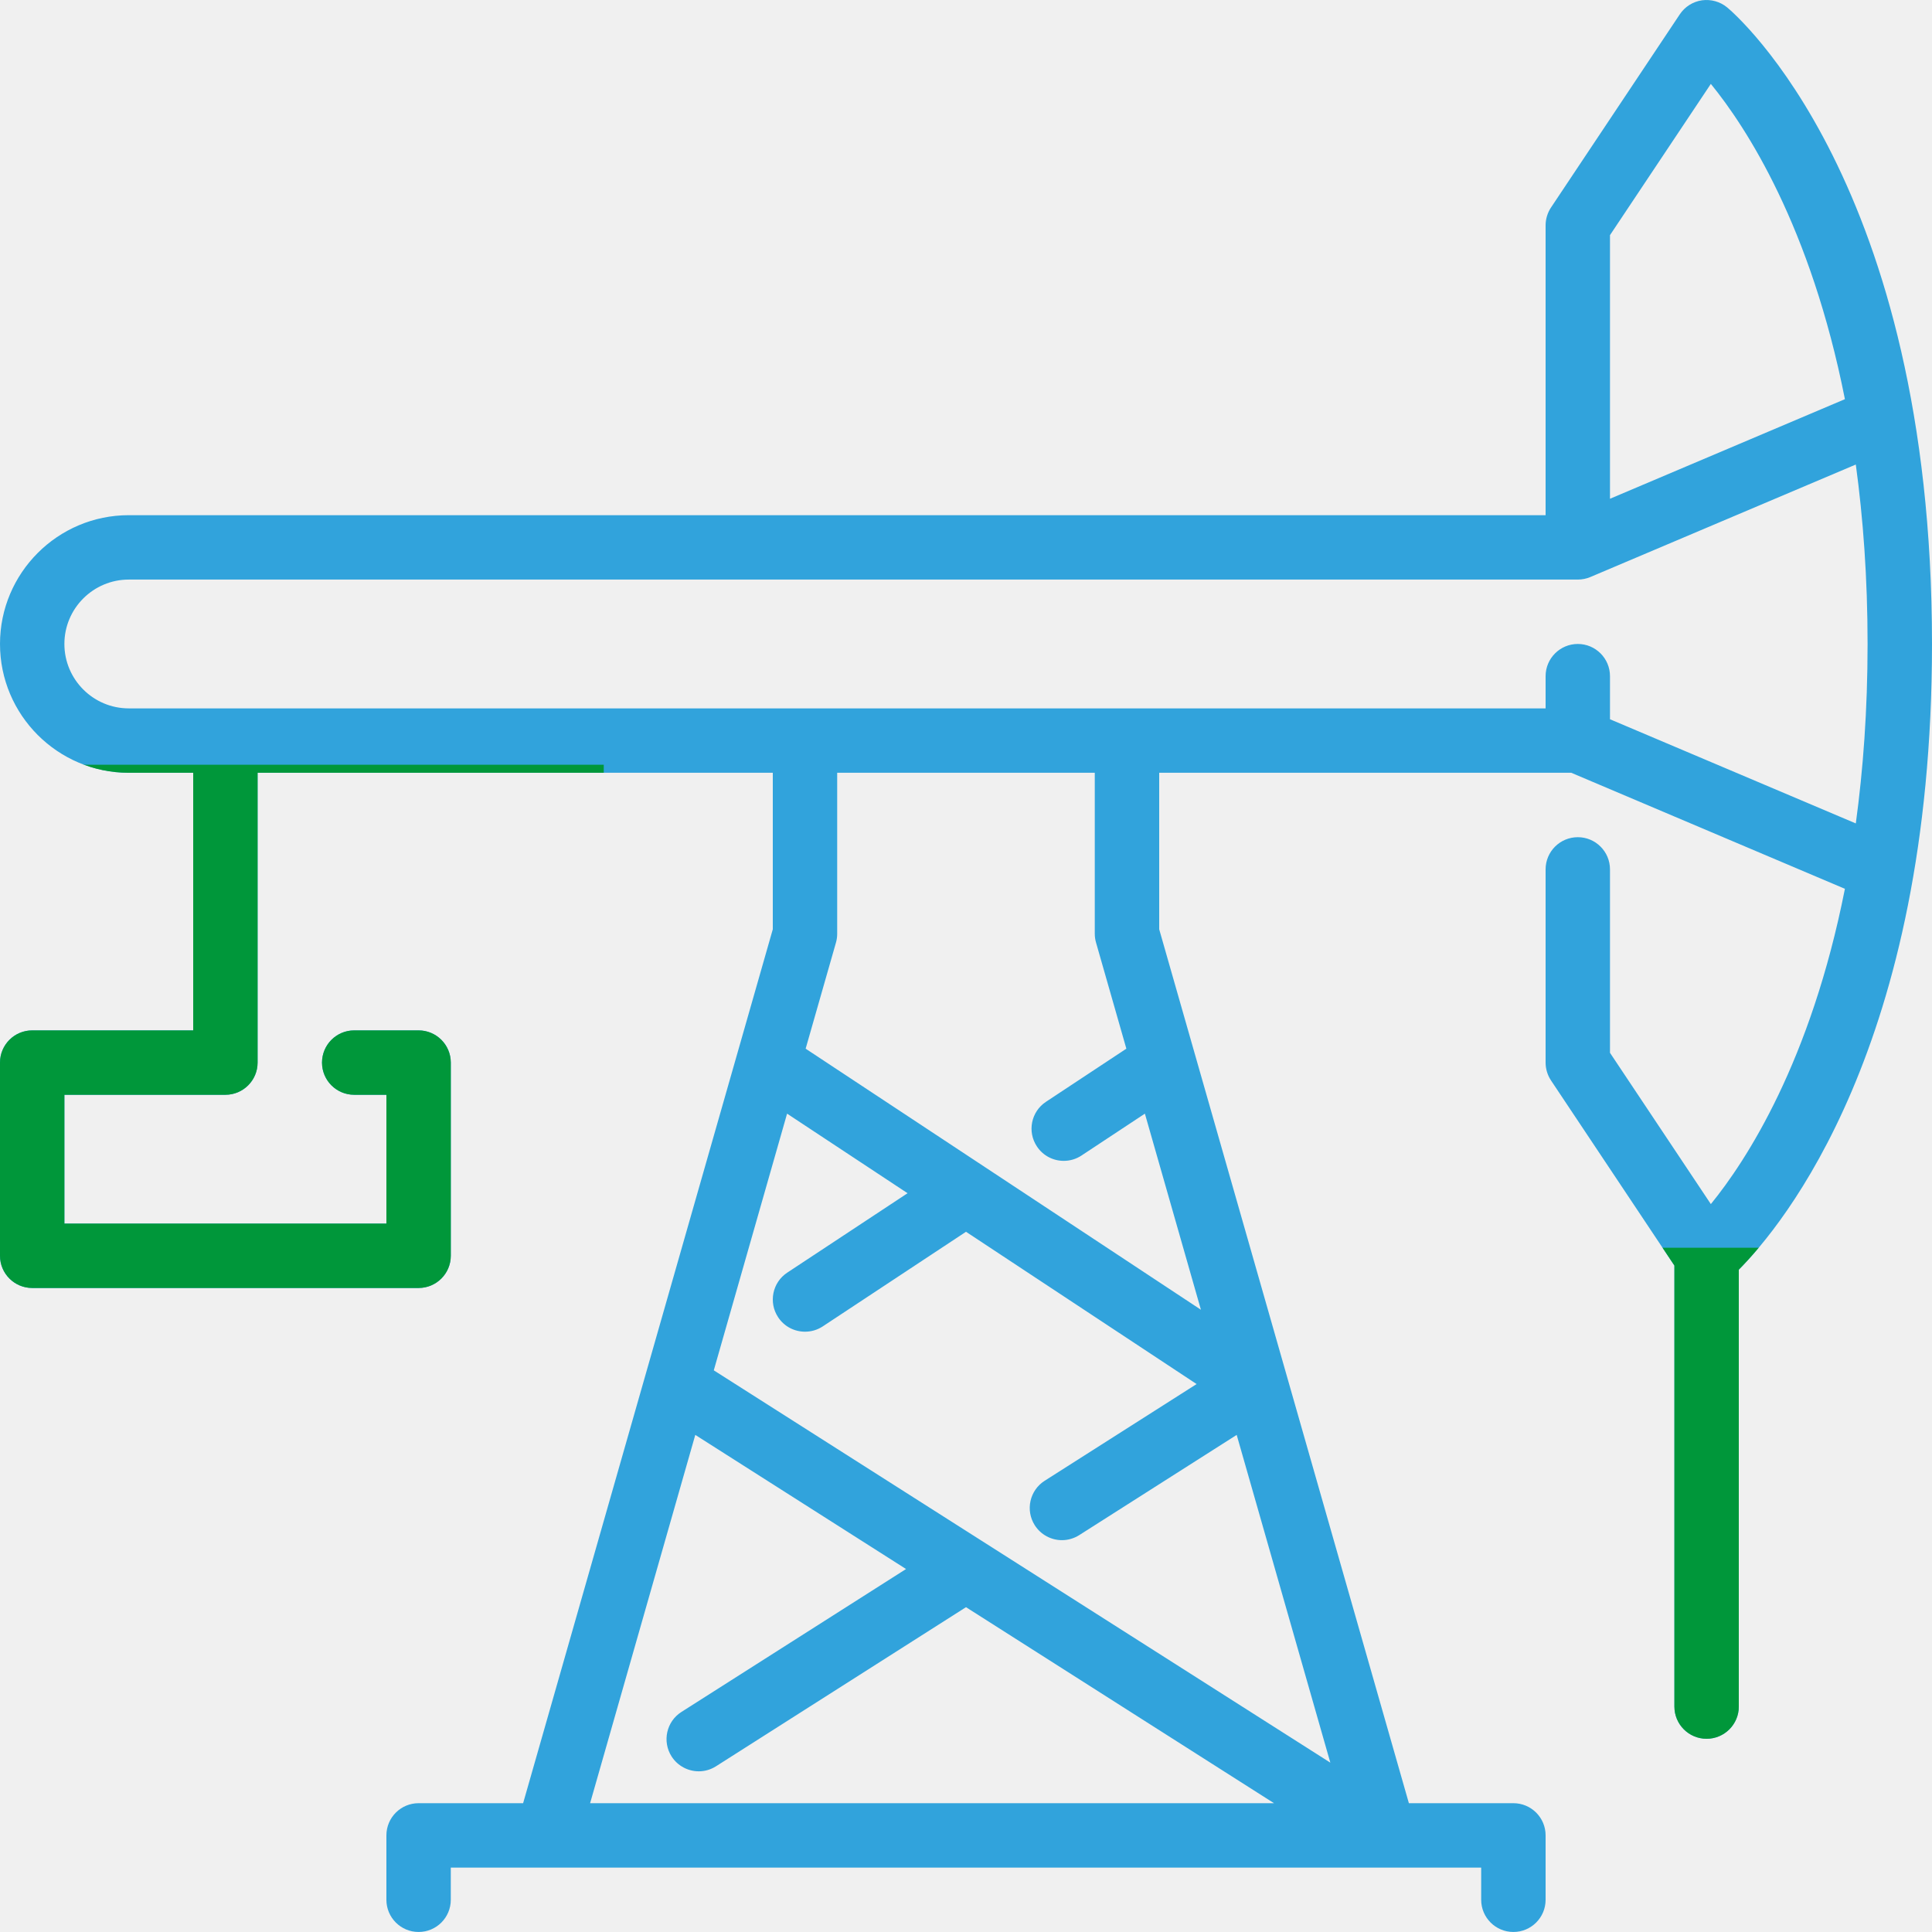
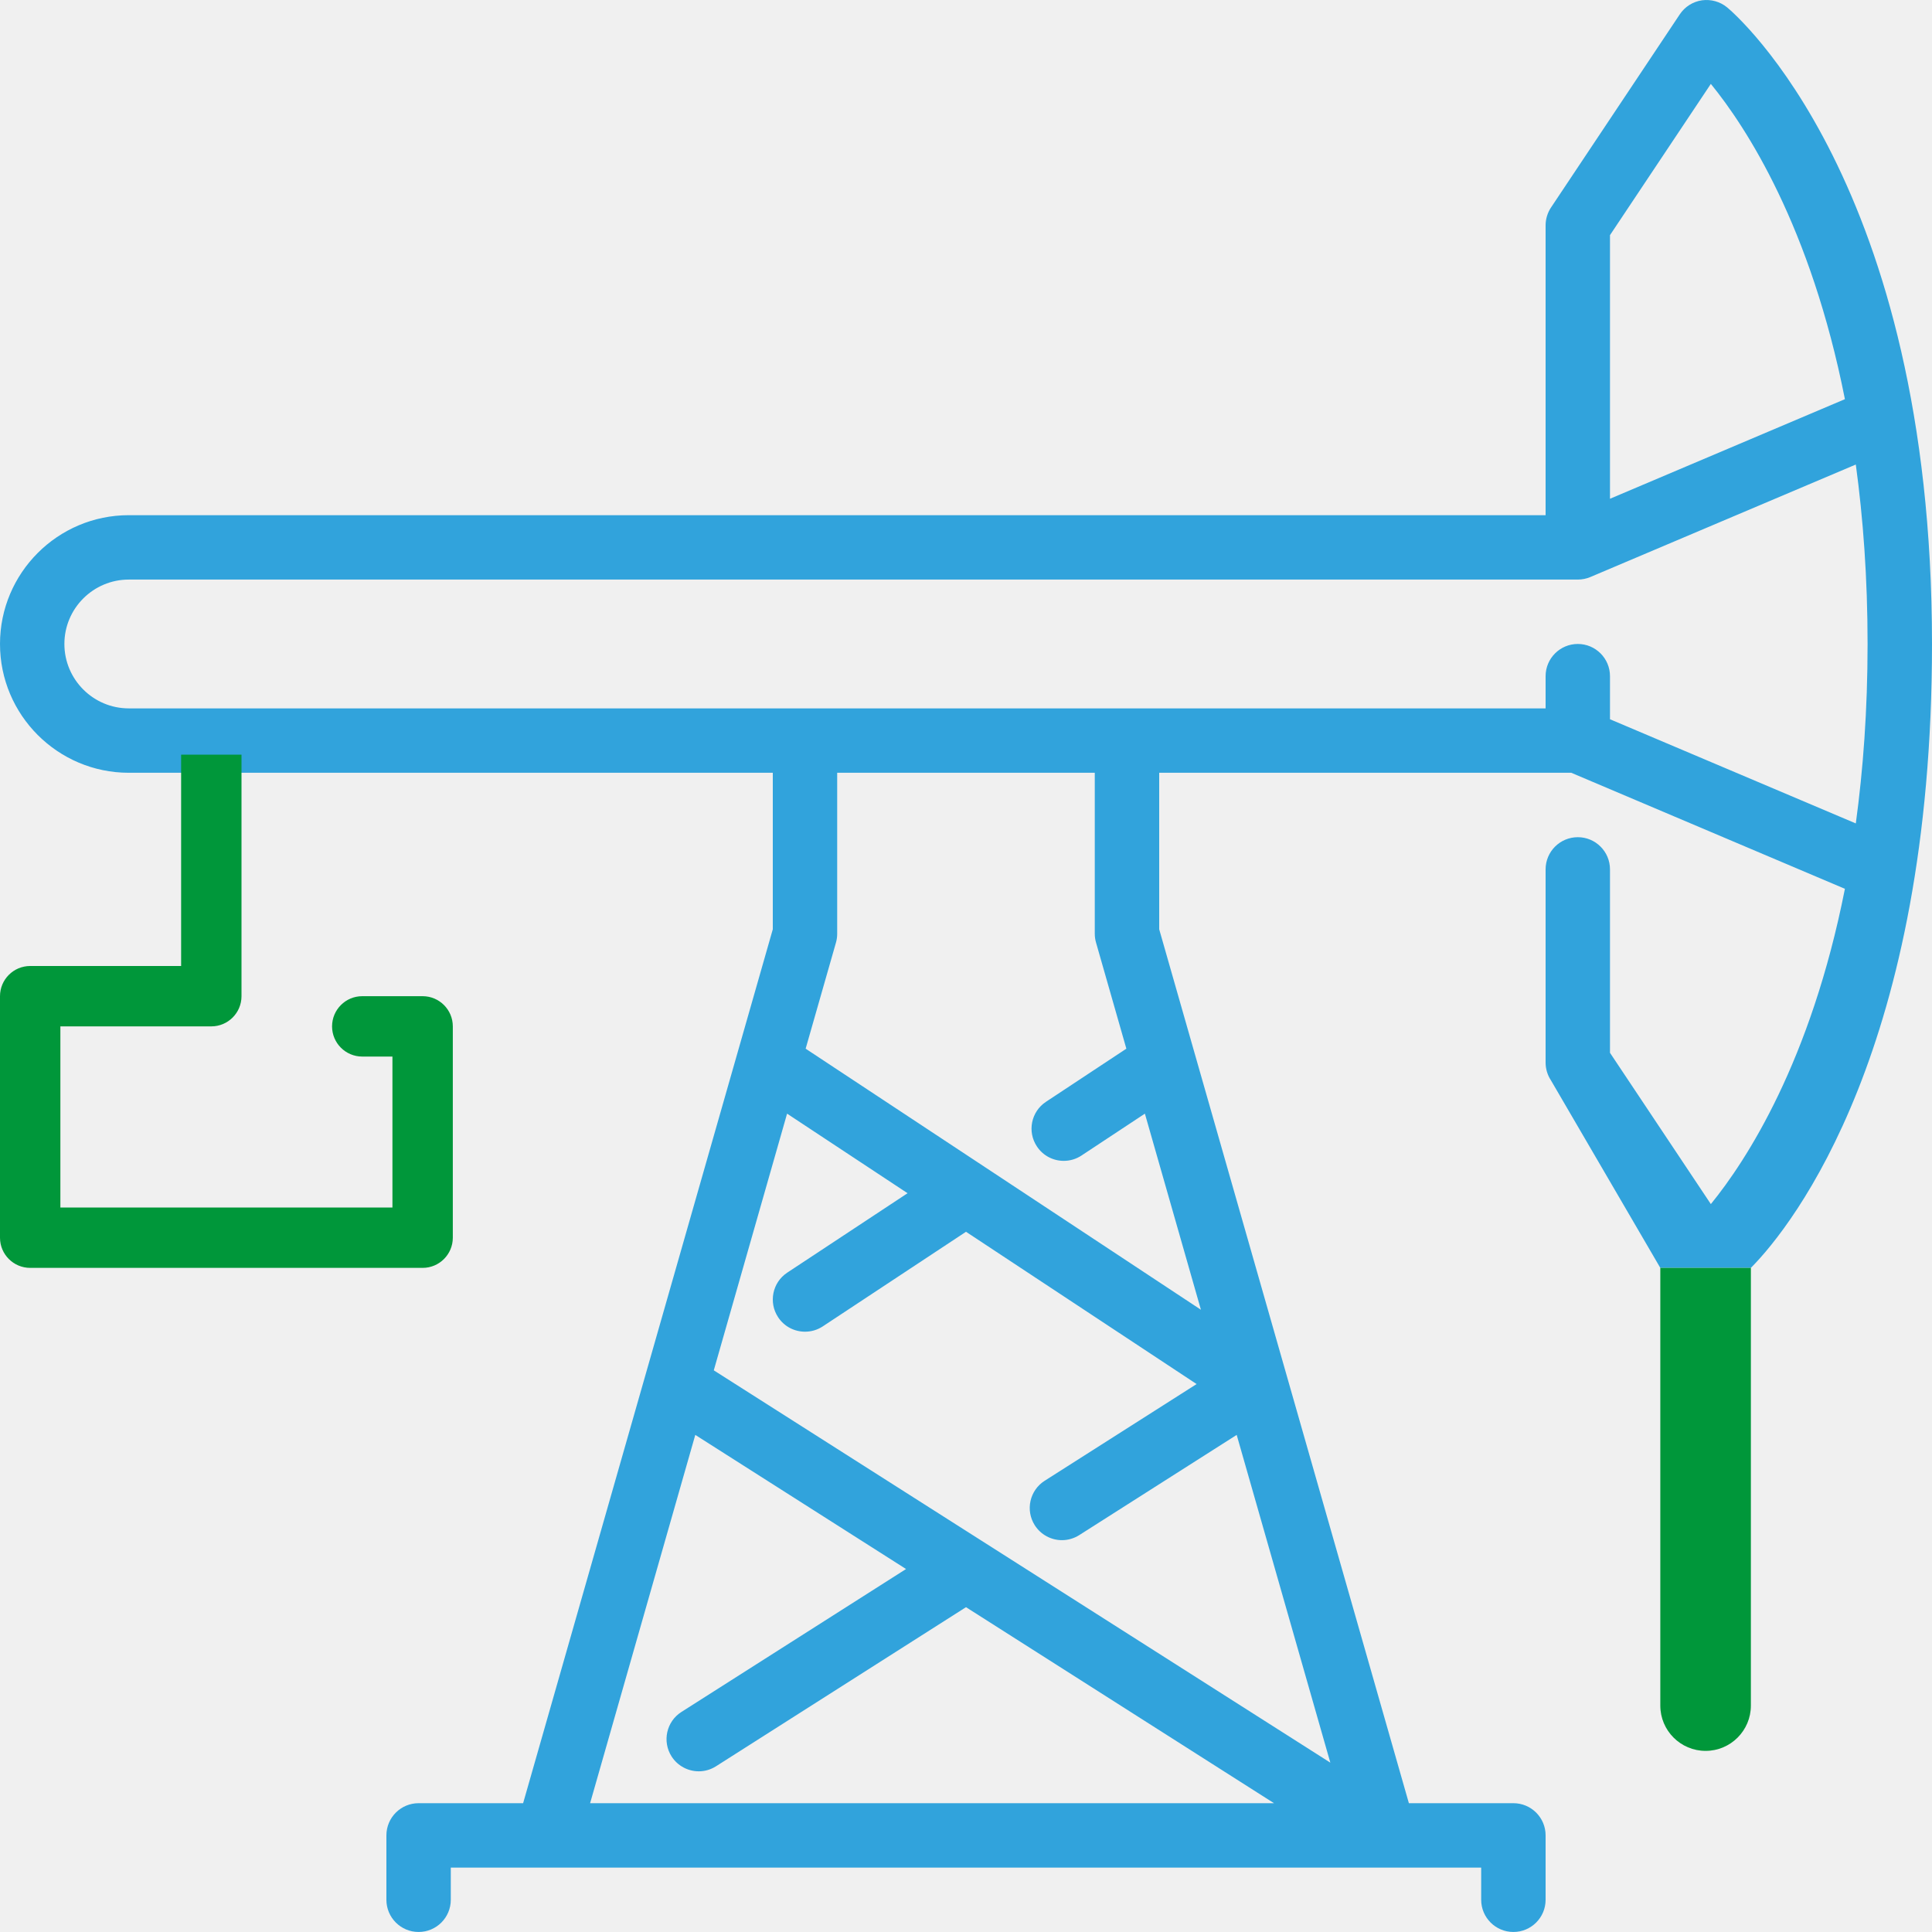
- <svg xmlns="http://www.w3.org/2000/svg" xmlns:xlink="http://www.w3.org/1999/xlink" width="64px" height="64px" viewBox="0 0 64 64" version="1.1">
-   <defs>
-     <path d="M57.216,0.247 C56.983,0.053 56.679,-0.03 56.38,0.01 C56.081,0.054 55.813,0.222 55.646,0.474 L51.379,6.874 C51.263,7.049 51.2,7.256 51.2,7.466 L51.2,17.066 L4.266,17.066 C1.913,17.066 0,18.98 0,21.332 C0,23.686 1.913,25.599 4.266,25.599 L6.4,25.599 L6.4,34.133 L1.067,34.133 C0.478,34.133 0,34.611 0,35.2 L0,41.599 C0,42.188 0.478,42.666 1.067,42.666 L13.866,42.666 C14.456,42.666 14.933,42.188 14.933,41.599 L14.933,35.2 C14.933,34.611 14.456,34.133 13.866,34.133 L11.733,34.133 C11.144,34.133 10.667,34.611 10.667,35.2 C10.667,35.788 11.144,36.266 11.733,36.266 L12.8,36.266 L12.8,40.533 L2.133,40.533 L2.133,36.266 L7.467,36.266 C8.055,36.266 8.533,35.788 8.533,35.2 L8.533,25.599 L25.6,25.599 L25.6,30.783 L17.329,59.733 L13.866,59.733 C13.278,59.733 12.8,60.21 12.8,60.799 L12.8,62.933 C12.8,63.522 13.278,63.999 13.866,63.999 C14.456,63.999 14.933,63.522 14.933,62.933 L14.933,61.866 L49.066,61.866 L49.066,62.933 C49.066,63.522 49.544,63.999 50.133,63.999 C50.722,63.999 51.2,63.522 51.2,62.933 L51.2,60.799 C51.2,60.21 50.722,59.733 50.133,59.733 L46.671,59.733 L38.4,30.783 L38.4,25.599 L52.05,25.599 L61.115,29.443 C59.985,35.164 57.849,38.447 56.674,39.887 L53.333,34.876 L53.333,28.799 C53.333,28.21 52.855,27.733 52.267,27.733 C51.678,27.733 51.2,28.21 51.2,28.799 L51.2,35.2 C51.2,35.41 51.263,35.616 51.379,35.791 L55.467,41.923 L55.467,56.532 C55.467,57.122 55.945,57.599 56.533,57.599 C57.122,57.599 57.6,57.122 57.6,56.532 L57.6,42.059 C59.045,40.604 64,34.649 64,21.332 C64,6.075 57.493,0.477 57.216,0.247 Z M53.333,7.789 L56.674,2.779 C57.85,4.221 59.984,7.504 61.115,13.223 L53.333,16.522 L53.333,7.789 Z M19.548,59.733 L23.032,47.533 L30.014,51.976 L22.574,56.71 C22.077,57.025 21.93,57.685 22.246,58.183 C22.45,58.502 22.796,58.677 23.148,58.677 C23.344,58.677 23.542,58.623 23.719,58.51 L32,53.24 L42.203,59.733 L19.548,59.733 Z M44.069,58.39 L23.645,45.394 L26.073,36.891 L30.064,39.527 L26.078,42.158 C25.587,42.482 25.452,43.145 25.777,43.636 C25.981,43.947 26.321,44.114 26.667,44.114 C26.869,44.114 27.073,44.058 27.254,43.939 L32,40.804 L39.639,45.849 L34.605,49.053 C34.109,49.37 33.962,50.028 34.278,50.526 C34.482,50.845 34.827,51.02 35.179,51.02 C35.375,51.02 35.573,50.965 35.751,50.853 L40.967,47.533 L44.069,58.39 Z M39.782,43.387 L26.688,34.739 L27.692,31.226 C27.72,31.13 27.733,31.032 27.733,30.933 L27.733,25.599 L36.266,25.599 L36.266,30.933 C36.266,31.032 36.28,31.13 36.308,31.226 L37.312,34.739 L34.65,36.498 C34.157,36.823 34.023,37.485 34.348,37.976 C34.552,38.287 34.892,38.455 35.238,38.455 C35.44,38.455 35.645,38.398 35.825,38.279 L37.926,36.891 L39.782,43.387 Z M53.333,23.826 L53.333,22.399 C53.333,21.81 52.855,21.332 52.267,21.332 C51.678,21.332 51.2,21.81 51.2,22.399 L51.2,23.466 L4.266,23.466 C3.09,23.466 2.133,22.509 2.133,21.332 C2.133,20.156 3.09,19.199 4.266,19.199 L52.267,19.199 C52.414,19.199 52.554,19.169 52.682,19.115 L61.476,15.388 C61.718,17.168 61.866,19.138 61.866,21.332 C61.866,23.528 61.718,25.498 61.476,27.277 L53.333,23.826 Z" id="path-1" />
-   </defs>
+ <svg xmlns="http://www.w3.org/2000/svg" width="64px" height="64px" viewBox="0 0 64 64" version="1.1">
+   <defs />
  <g id="3-подход" stroke="none" stroke-width="1" fill="none" fill-rule="evenodd">
-     <g id="02">
-       <mask id="mask-2" fill="white">
-         <use xlink:href="#path-1" />
-       </mask>
-       <use id="Fill-1" fill="#31A3DC" xlink:href="#path-1" />
-       <path d="M0,25.333 L20,25.333 L20,44 L0,44 L0,25.333 Z M54.667,41.333 L58.667,41.333 L58.667,58.667 L54.667,58.667 L54.667,41.333 Z" id="Rectangle-18" fill="#00973A" mask="url(#mask-2)" />
+     <g id="01">
+       <path d="M57.216,0.247 C56.983,0.053 56.679,-0.03 56.38,0.01 C56.081,0.054 55.813,0.222 55.646,0.474 L51.379,6.874 C51.263,7.049 51.2,7.256 51.2,7.466 L51.2,17.066 L4.266,17.066 C1.913,17.066 0,18.98 0,21.332 C0,23.686 1.913,25.599 4.266,25.599 L6.4,25.599 L8.533,25.599 L25.6,25.599 L25.6,30.783 L17.329,59.733 L13.866,59.733 C13.278,59.733 12.8,60.21 12.8,60.799 L12.8,62.933 C12.8,63.522 13.278,63.999 13.866,63.999 C14.456,63.999 14.933,63.522 14.933,62.933 L14.933,61.866 L49.066,61.866 L49.066,62.933 C49.066,63.522 49.544,63.999 50.133,63.999 C50.722,63.999 51.2,63.522 51.2,62.933 L51.2,60.799 C51.2,60.21 50.722,59.733 50.133,59.733 L46.671,59.733 L38.4,30.783 L38.4,25.599 L52.05,25.599 L61.115,29.443 C59.985,35.164 57.849,38.447 56.674,39.887 L53.333,34.876 L53.333,28.799 C53.333,28.21 52.855,27.733 52.267,27.733 C51.678,27.733 51.2,28.21 51.2,28.799 L51.2,35.2 C51.2,35.41 51.263,35.616 51.379,35.791 L55,42 L58,42 C59.445,40.545 64,34.649 64,21.332 C64,6.075 57.493,0.477 57.216,0.247 Z M53.333,7.789 L56.674,2.779 C57.85,4.221 59.984,7.504 61.115,13.223 L53.333,16.522 L53.333,7.789 Z M19.548,59.733 L23.032,47.533 L30.014,51.976 L22.574,56.71 C22.077,57.025 21.93,57.685 22.246,58.183 C22.45,58.502 22.796,58.677 23.148,58.677 C23.344,58.677 23.542,58.623 23.719,58.51 L32,53.24 L42.203,59.733 L19.548,59.733 Z M44.069,58.39 L23.645,45.394 L26.073,36.891 L30.064,39.527 L26.078,42.158 C25.587,42.482 25.452,43.145 25.777,43.636 C25.981,43.947 26.321,44.114 26.667,44.114 C26.869,44.114 27.073,44.058 27.254,43.939 L32,40.804 L39.639,45.849 L34.605,49.053 C34.109,49.37 33.962,50.028 34.278,50.526 C34.482,50.845 34.827,51.02 35.179,51.02 C35.375,51.02 35.573,50.965 35.751,50.853 L40.967,47.533 L44.069,58.39 Z M39.782,43.387 L26.688,34.739 L27.692,31.226 C27.72,31.13 27.733,31.032 27.733,30.933 L27.733,25.599 L36.266,25.599 L36.266,30.933 C36.266,31.032 36.28,31.13 36.308,31.226 L37.312,34.739 L34.65,36.498 C34.157,36.823 34.023,37.485 34.348,37.976 C34.552,38.287 34.892,38.455 35.238,38.455 C35.44,38.455 35.645,38.398 35.825,38.279 L37.926,36.891 L39.782,43.387 Z M53.333,23.826 L53.333,22.399 C53.333,21.81 52.855,21.332 52.267,21.332 C51.678,21.332 51.2,21.81 51.2,22.399 L51.2,23.466 L4.266,23.466 C3.09,23.466 2.133,22.509 2.133,21.332 C2.133,20.156 3.09,19.199 4.266,19.199 L52.267,19.199 C52.414,19.199 52.554,19.169 52.682,19.115 L61.476,15.388 C61.718,17.168 61.866,19.138 61.866,21.332 C61.866,23.528 61.718,25.498 61.476,27.277 L53.333,23.826 Z" id="Fill-1" fill="#31A3DC" />
+       <path d="M2,40 L13,40 L13,35 L12,35 C11.448,35 11,34.552 11,34 C11,33.448 11.448,33 12,33 L14,33 C14.552,33 15,33.448 15,34 L15,41 C15,41.552 14.552,42 14,42 L1,42 C0.448,42 6.76353751e-17,41.552 0,41 L0,33 C0,32.448 0.448,32 1,32 L6,32 L6,25 L8,25 L8,33 C8,33.552 7.552,34 7,34 L2,34 L2,40 Z M55,42 L58,42 L58,56.5 C58,57.328 57.328,58 56.5,58 C55.672,58 55,57.328 55,56.5 L55,42 Z" id="Rectangle-16" fill="#00973A" />
    </g>
  </g>
</svg>
